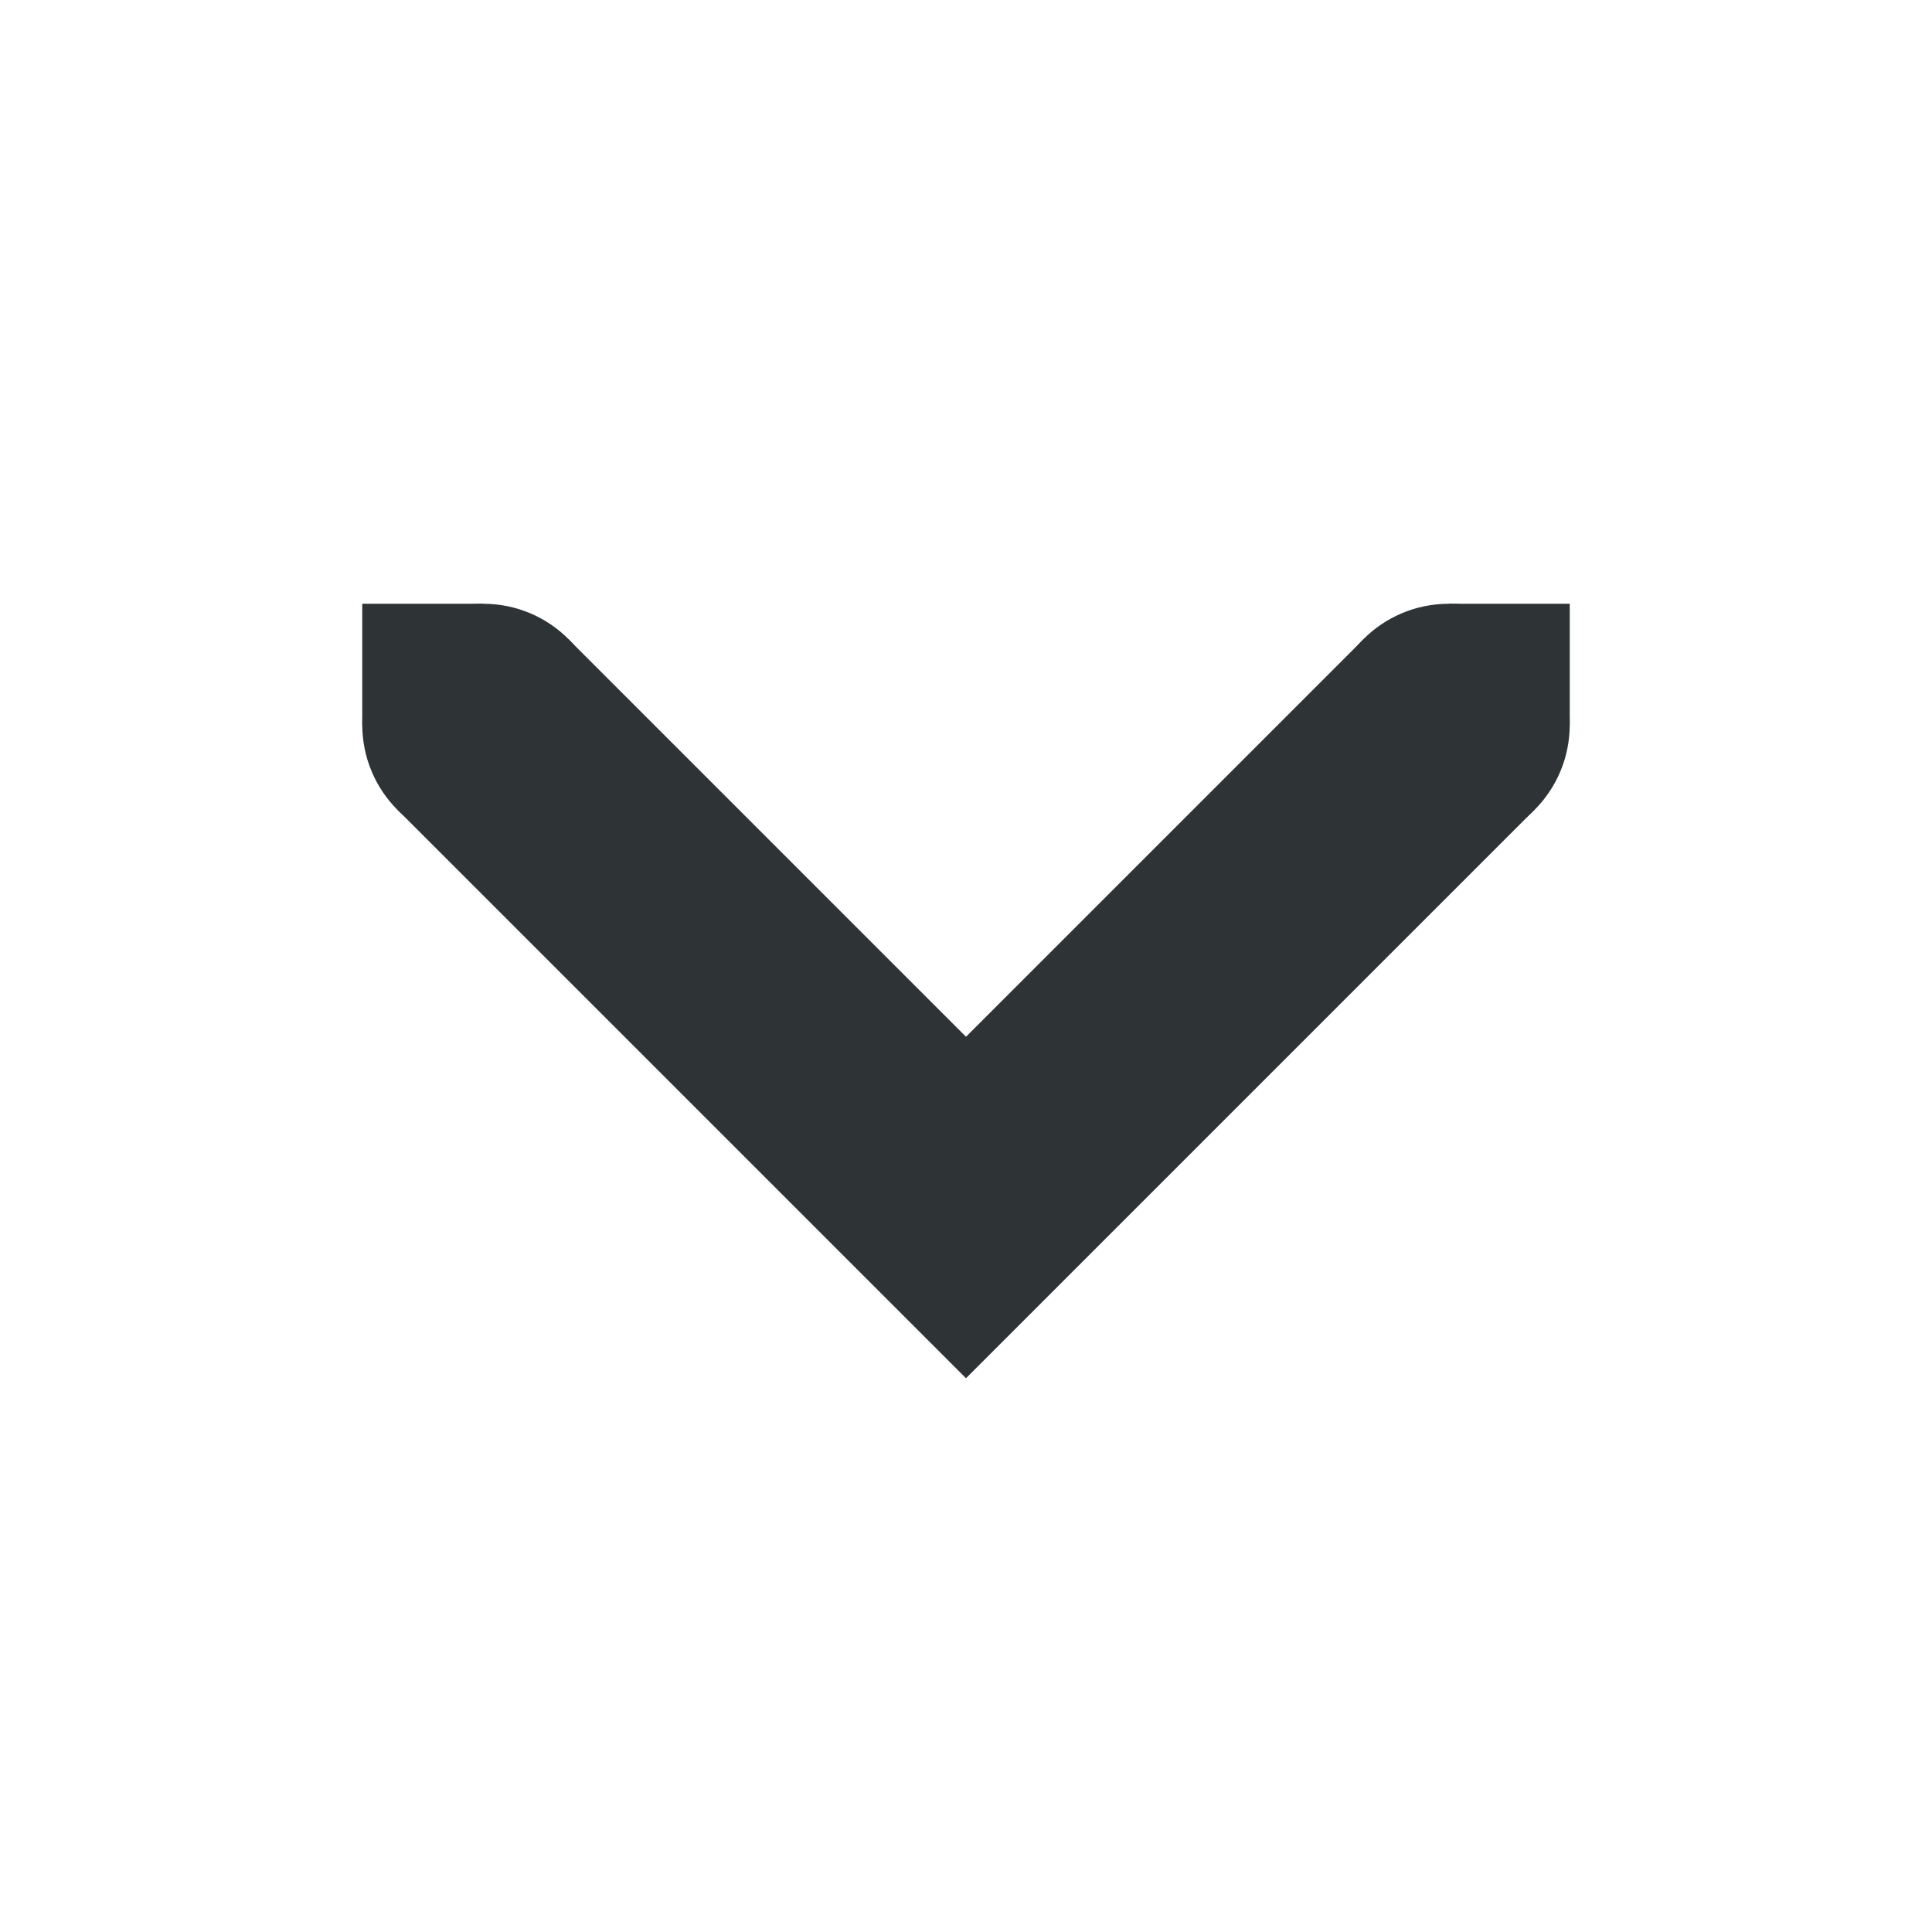
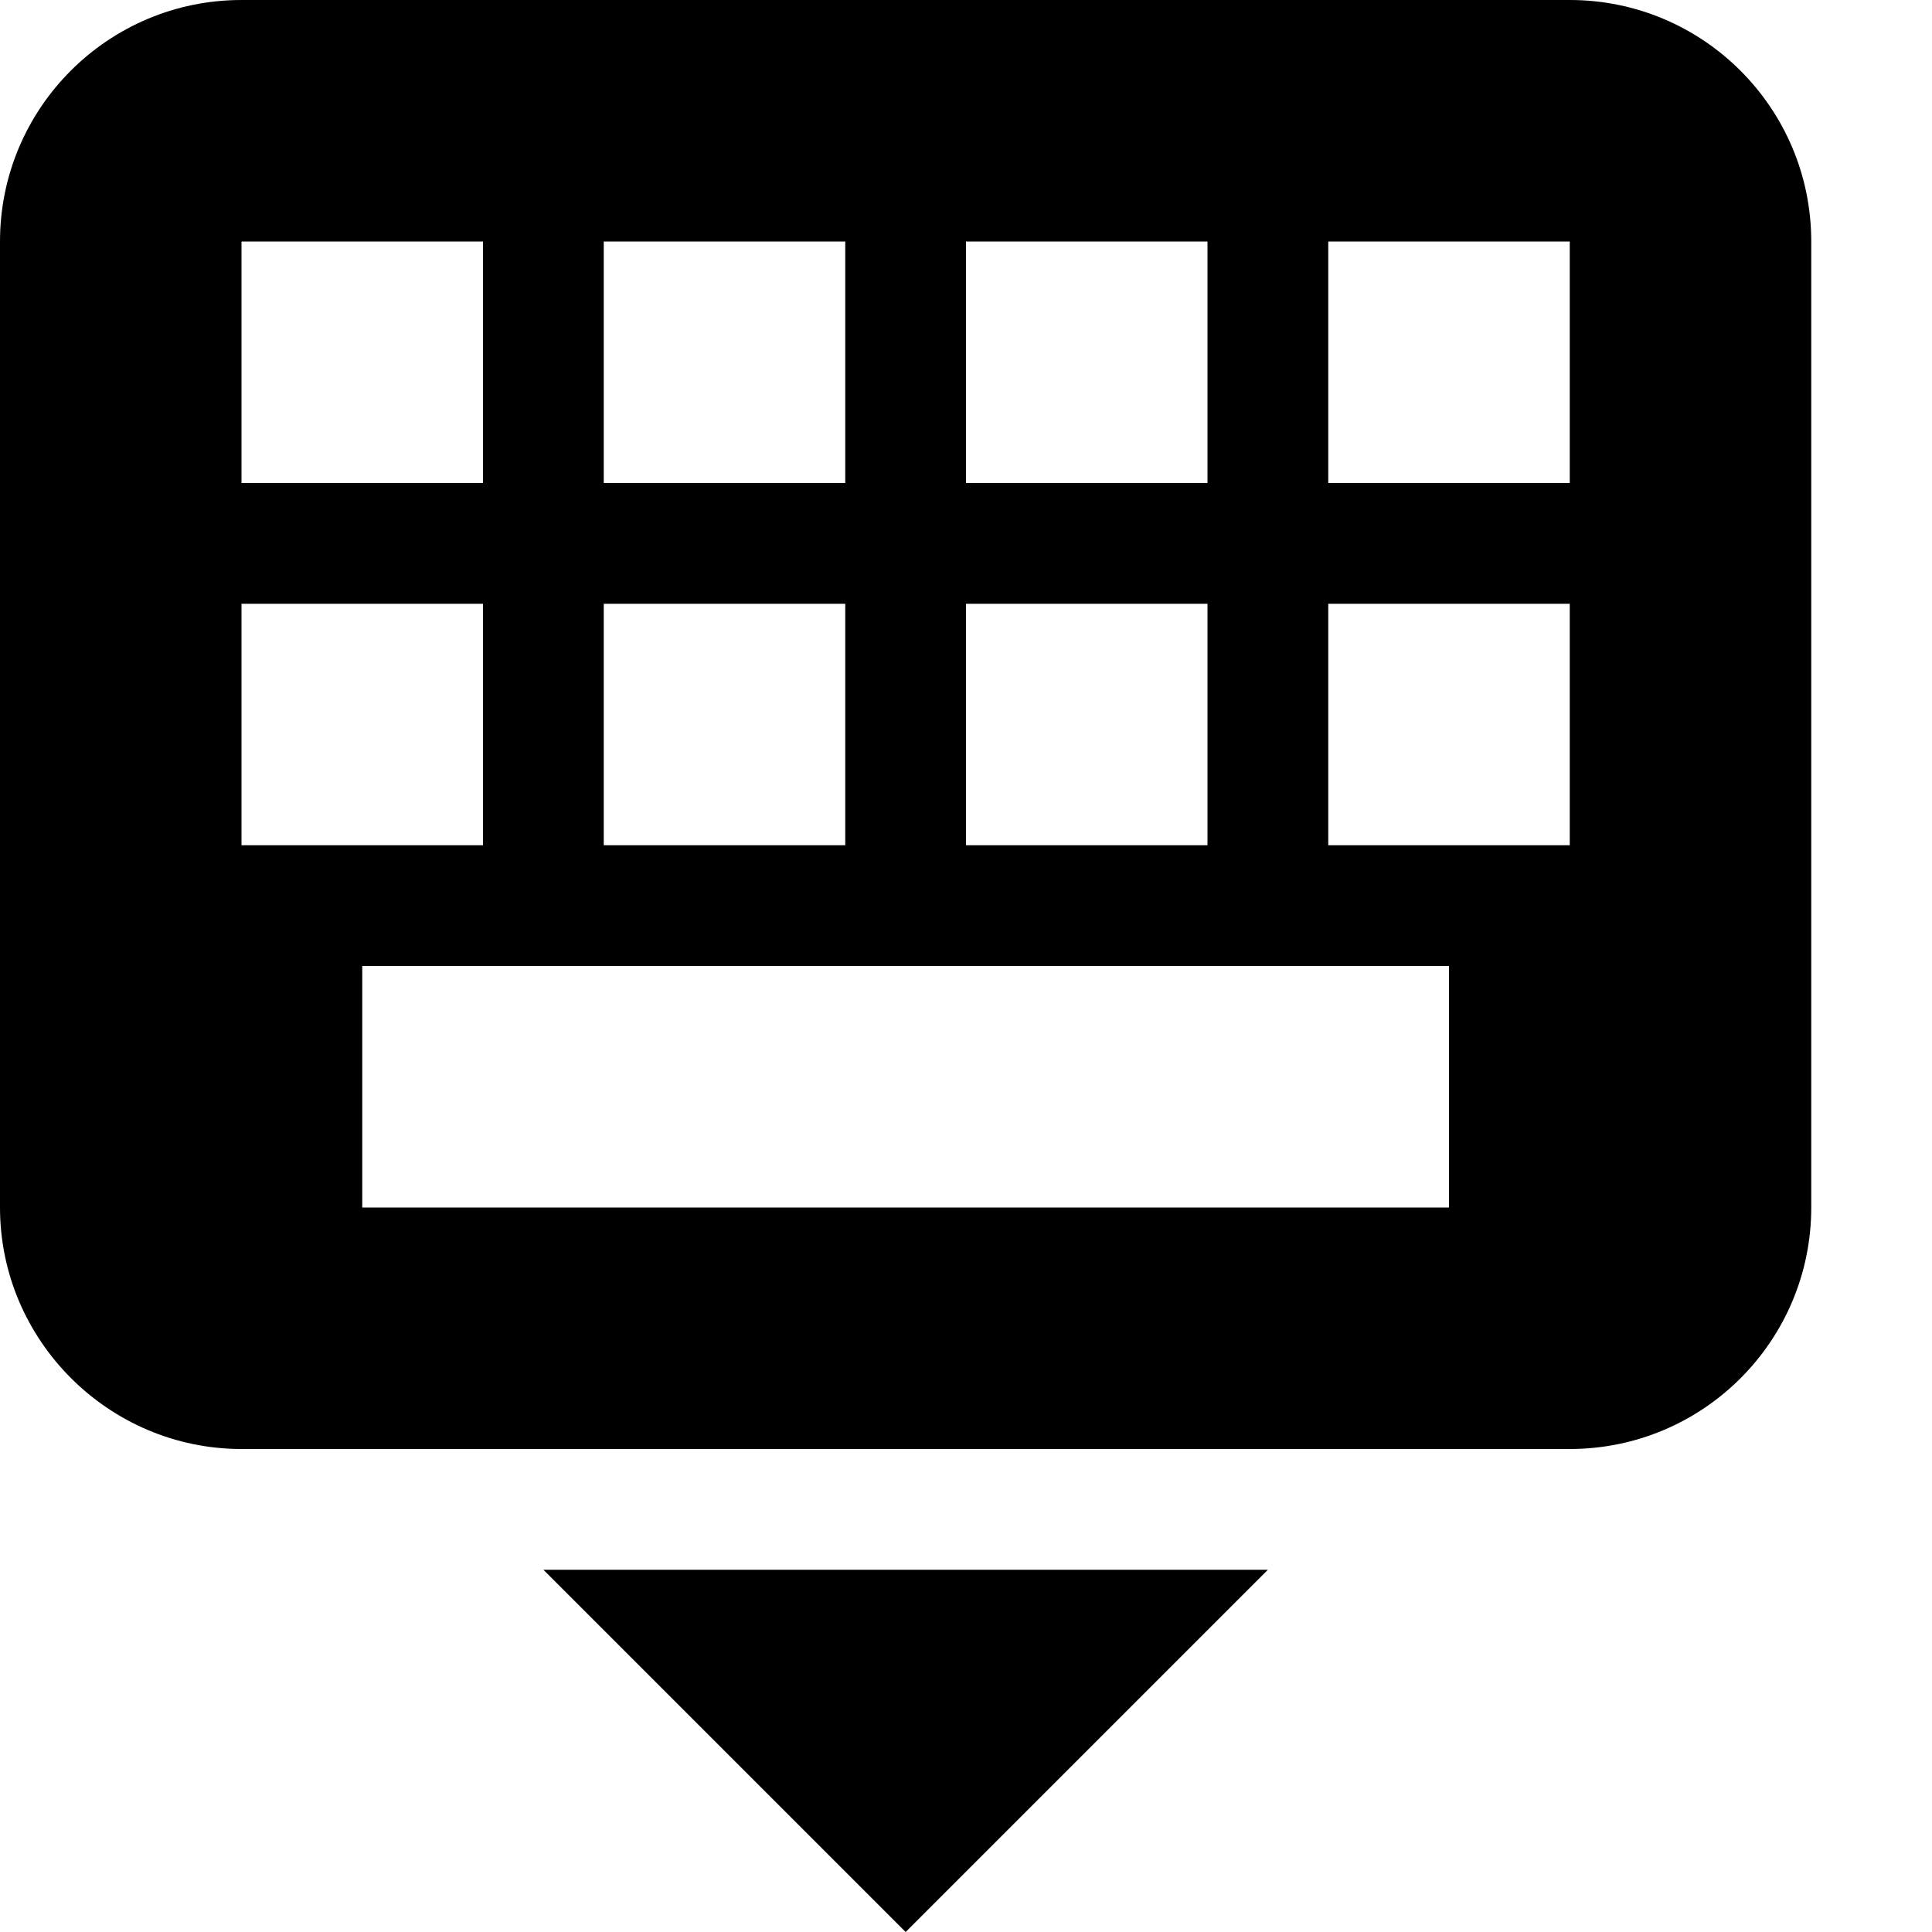
<svg xmlns="http://www.w3.org/2000/svg" width="16" height="16">
-   <g color="#000" fill="#2e3436">
-     <path d="M4.707 5.293L3.293 6.707 8 11.414l4.707-4.707-1.414-1.414L8 8.586z" style="line-height:normal;font-variant-ligatures:normal;font-variant-position:normal;font-variant-caps:normal;font-variant-numeric:normal;font-variant-alternates:normal;font-feature-settings:normal;text-indent:0;text-align:start;text-decoration-line:none;text-decoration-style:solid;text-decoration-color:#000;text-transform:none;text-orientation:mixed;white-space:normal;shape-padding:0;isolation:auto;mix-blend-mode:normal;solid-color:#000;solid-opacity:1;marker:none" font-weight="400" font-family="sans-serif" overflow="visible" />
-     <path d="M12 6V5h1v1zM3 6V5h1v1z" style="marker:none" overflow="visible" />
-     <path d="M3 6c0-.554.446-1 1-1s1 .446 1 1-.446 1-1 1-1-.446-1-1zM11 6c0-.554.446-1 1-1s1 .446 1 1-.446 1-1 1-1-.446-1-1z" style="marker:none" overflow="visible" />
-   </g>
+   <path d="M2 0a2 2 0 00-2 2v8c0 1.1.9 2 2 2h11a2 2 0 002-2V2a2 2 0 00-2-2zm0 2h2v2H2zm3 0h2v2H5zm3 0h2v2H8zm3 0h2v2h-2zM2 5h2v2H2zm3 0h2v2H5zm3 0h2v2H8zm3 0h2v2h-2zM3 8h9v2H3zm4.5 8l3-3h-6z" />
</svg>
